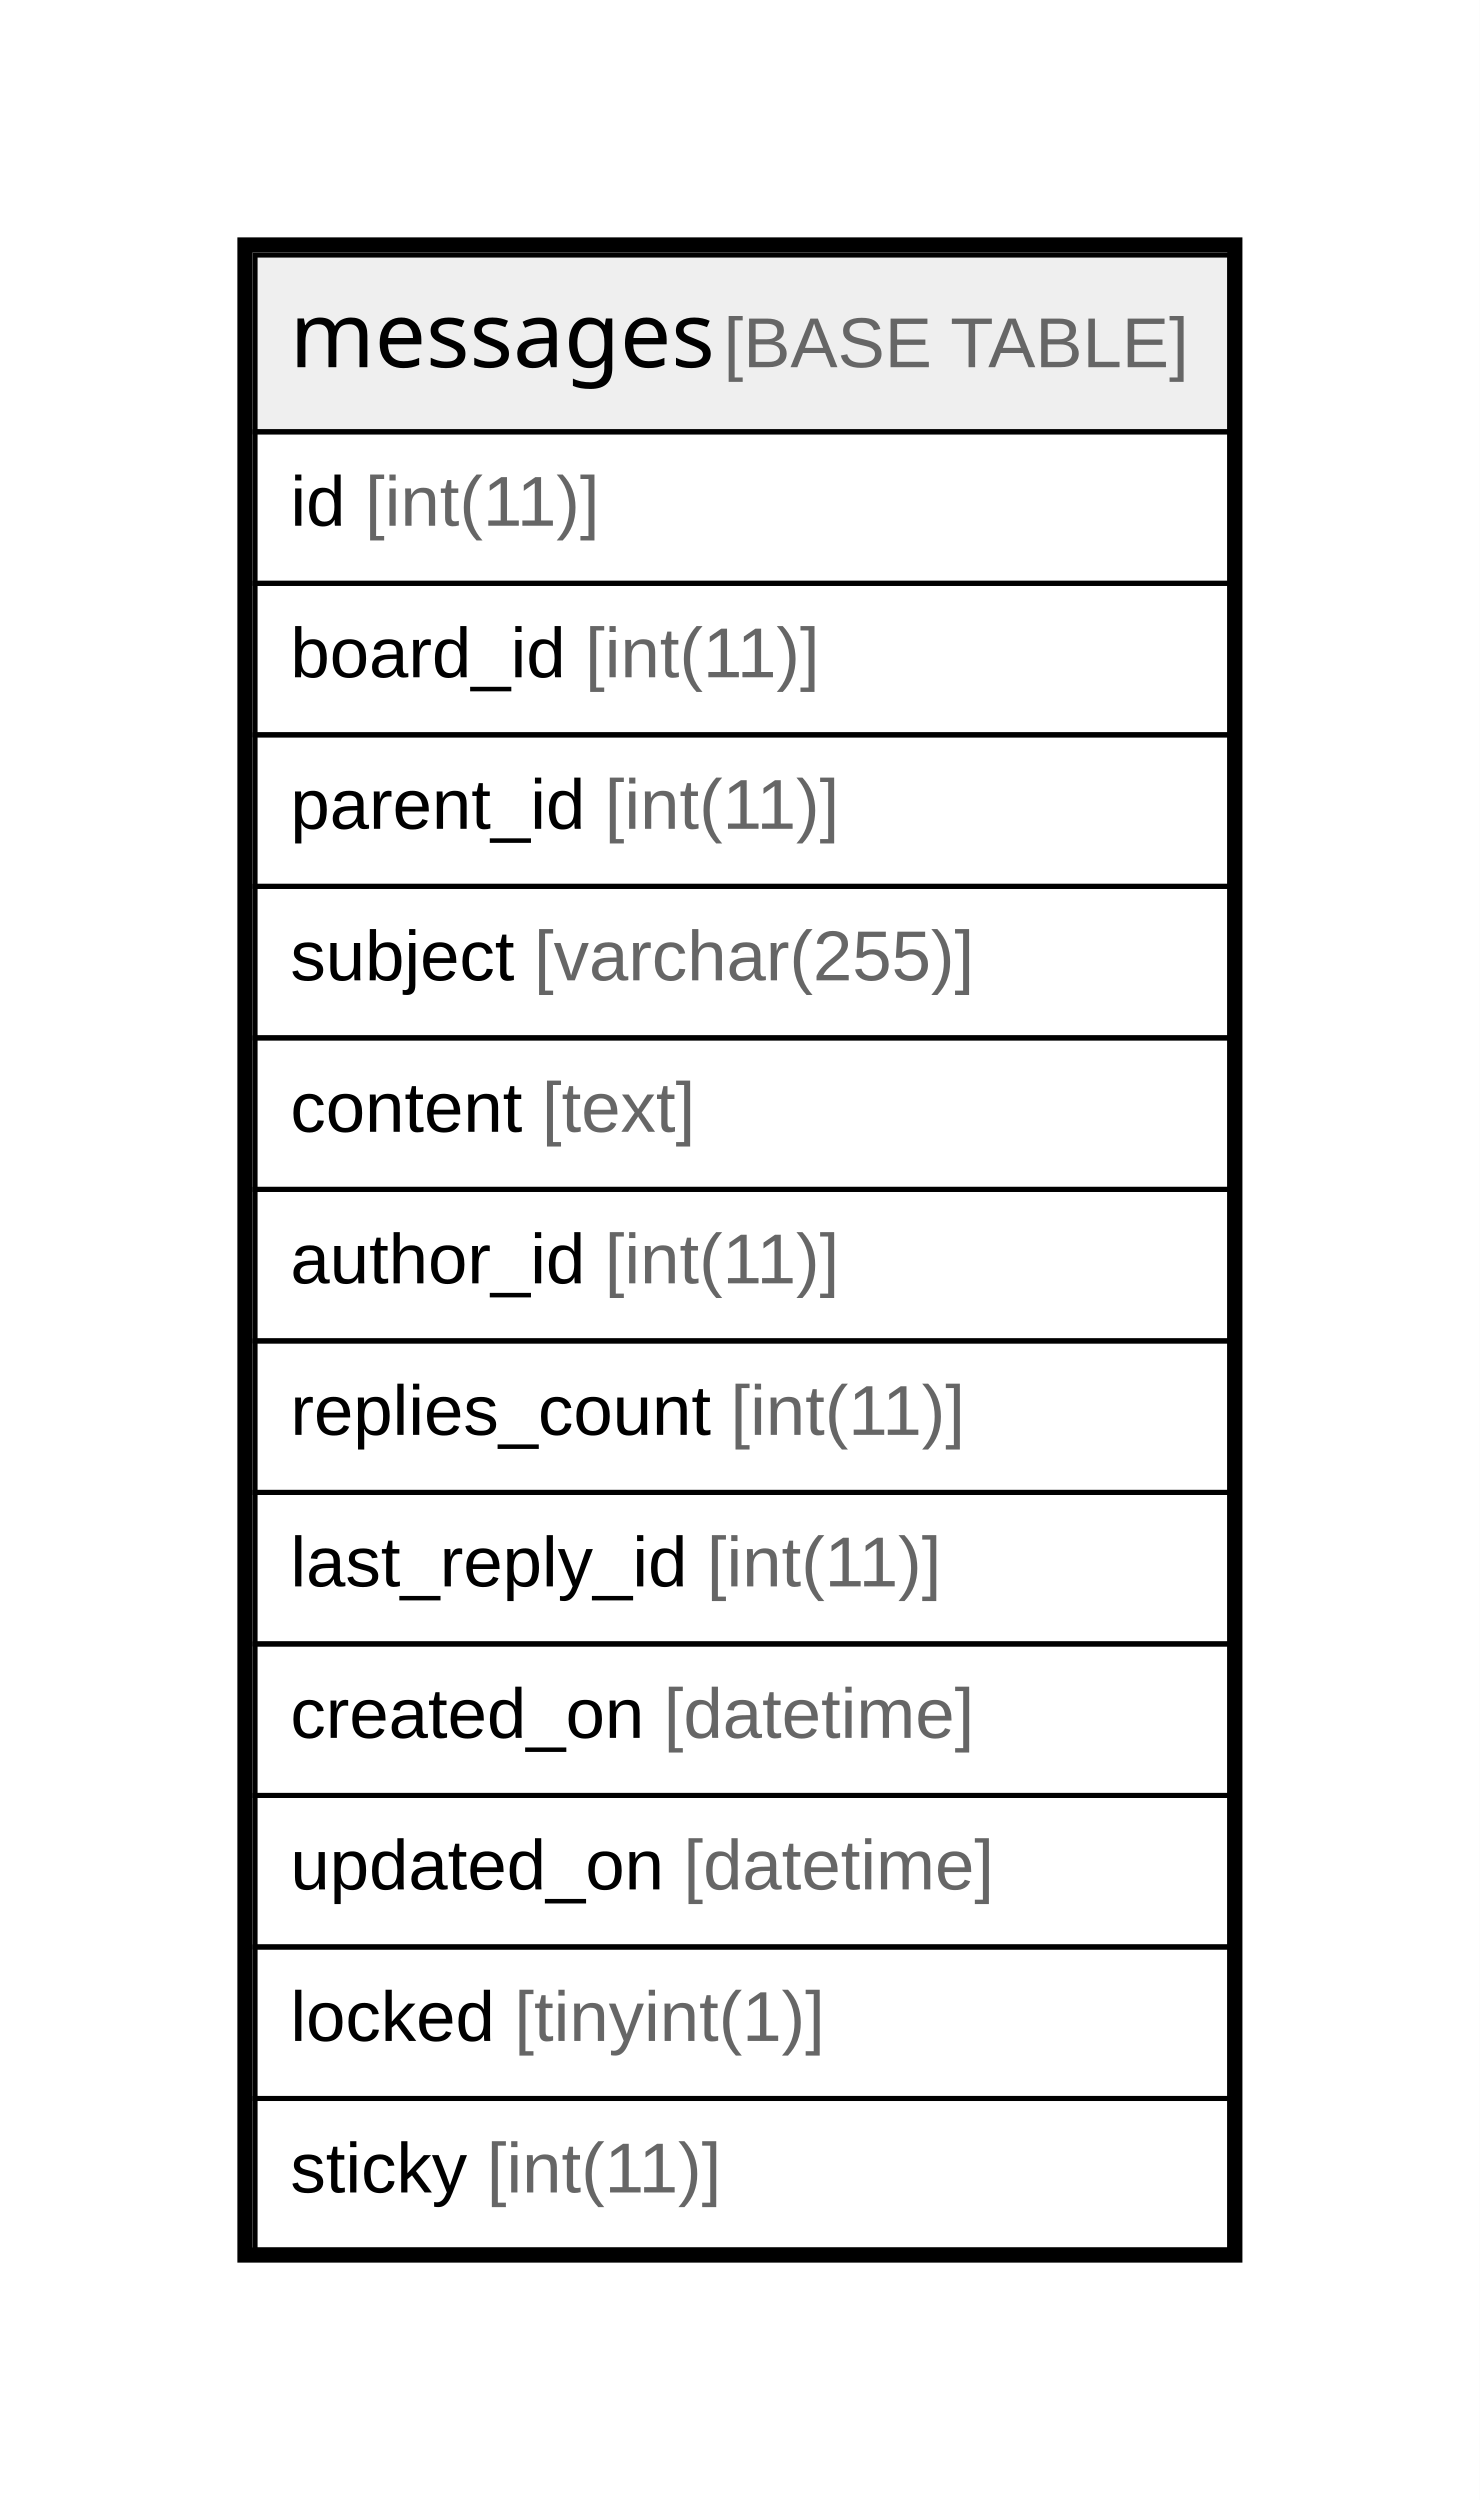
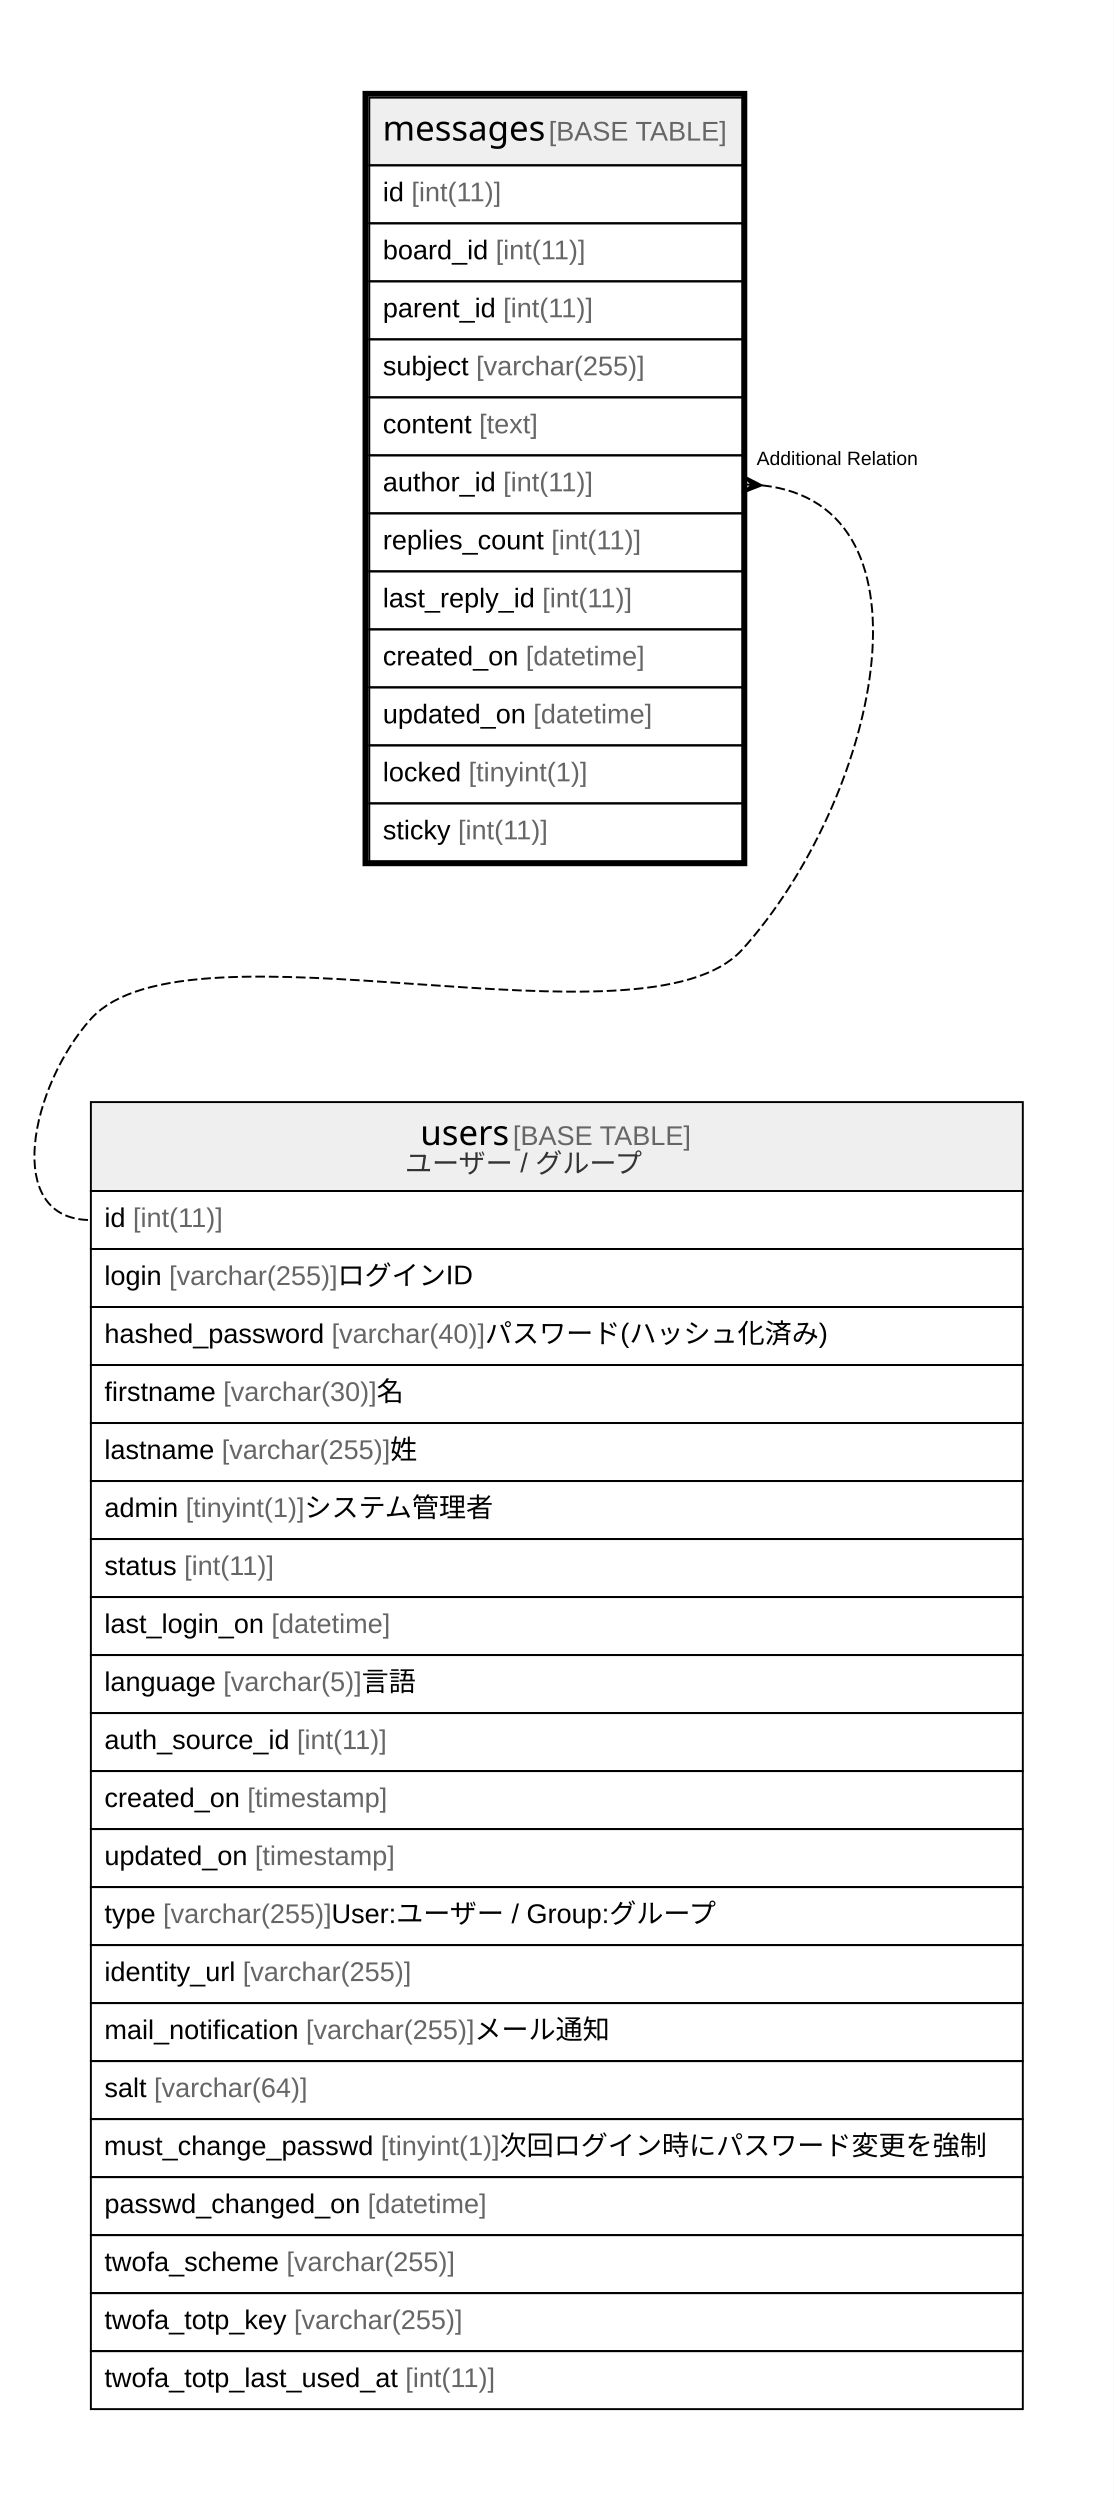
- <svg xmlns="http://www.w3.org/2000/svg" width="293pt" height="495pt" viewBox="0.00 0.00 293.00 495.00">
-   <g id="graph0" class="graph" transform="scale(1 1) rotate(0) translate(4 491)">
-     <polygon fill="#ffffff" stroke="transparent" points="-4,4 -4,-491 289,-491 289,4 -4,4" />
+ <svg xmlns="http://www.w3.org/2000/svg" width="576pt" height="1293pt" viewBox="0.00 0.00 576.00 1293.00">
+   <g id="graph0" class="graph" transform="scale(1 1) rotate(0) translate(4 1289)">
+     <polygon fill="#ffffff" stroke="transparent" points="-4,4 -4,-1289 572,-1289 572,4 -4,4" />
    <g id="node1" class="node">
-       <polygon fill="#efefef" stroke="transparent" points="46.5,-405.5 46.5,-440.5 239.5,-440.5 239.5,-405.5 46.5,-405.5" />
-       <polygon fill="none" stroke="#000000" points="46.5,-405.5 46.5,-440.5 239.5,-440.5 239.5,-405.5 46.5,-405.5" />
-       <text text-anchor="start" x="53.365" y="-418.3" font-family="Arial Bold" font-size="18.00" fill="#000000">messages</text>
-       <text text-anchor="start" x="135.382" y="-418.3" font-family="Arial" font-size="14.00" fill="#000000"> </text>
-       <text text-anchor="start" x="139.272" y="-418.3" font-family="Arial" font-size="14.00" fill="#666666">[BASE TABLE]</text>
-       <polygon fill="none" stroke="#000000" points="46.5,-375.5 46.5,-405.5 239.5,-405.5 239.5,-375.5 46.5,-375.5" />
-       <text text-anchor="start" x="53.5" y="-386.9" font-family="Arial" font-size="14.00" fill="#000000">id </text>
-       <text text-anchor="start" x="68.28" y="-386.9" font-family="Arial" font-size="14.00" fill="#666666">[int(11)]</text>
-       <polygon fill="none" stroke="#000000" points="46.5,-345.5 46.5,-375.5 239.5,-375.5 239.5,-345.5 46.5,-345.5" />
-       <text text-anchor="start" x="53.5" y="-356.9" font-family="Arial" font-size="14.00" fill="#000000">board_id </text>
-       <text text-anchor="start" x="111.853" y="-356.9" font-family="Arial" font-size="14.00" fill="#666666">[int(11)]</text>
-       <polygon fill="none" stroke="#000000" points="46.5,-315.5 46.5,-345.5 239.5,-345.5 239.5,-315.5 46.5,-315.5" />
-       <text text-anchor="start" x="53.5" y="-326.9" font-family="Arial" font-size="14.00" fill="#000000">parent_id </text>
-       <text text-anchor="start" x="115.744" y="-326.9" font-family="Arial" font-size="14.00" fill="#666666">[int(11)]</text>
-       <polygon fill="none" stroke="#000000" points="46.5,-285.5 46.5,-315.5 239.5,-315.5 239.5,-285.5 46.5,-285.5" />
-       <text text-anchor="start" x="53.5" y="-296.9" font-family="Arial" font-size="14.00" fill="#000000">subject </text>
-       <text text-anchor="start" x="101.736" y="-296.9" font-family="Arial" font-size="14.00" fill="#666666">[varchar(255)]</text>
-       <polygon fill="none" stroke="#000000" points="46.5,-255.5 46.5,-285.5 239.5,-285.5 239.5,-255.5 46.5,-255.5" />
-       <text text-anchor="start" x="53.5" y="-266.9" font-family="Arial" font-size="14.00" fill="#000000">content </text>
-       <text text-anchor="start" x="103.302" y="-266.9" font-family="Arial" font-size="14.00" fill="#666666">[text]</text>
-       <polygon fill="none" stroke="#000000" points="46.5,-225.5 46.5,-255.5 239.5,-255.5 239.5,-225.5 46.5,-225.5" />
-       <text text-anchor="start" x="53.5" y="-236.9" font-family="Arial" font-size="14.00" fill="#000000">author_id </text>
-       <text text-anchor="start" x="115.744" y="-236.9" font-family="Arial" font-size="14.00" fill="#666666">[int(11)]</text>
-       <polygon fill="none" stroke="#000000" points="46.5,-195.5 46.5,-225.5 239.5,-225.5 239.5,-195.5 46.5,-195.5" />
-       <text text-anchor="start" x="53.5" y="-206.9" font-family="Arial" font-size="14.00" fill="#000000">replies_count </text>
-       <text text-anchor="start" x="140.633" y="-206.9" font-family="Arial" font-size="14.00" fill="#666666">[int(11)]</text>
-       <polygon fill="none" stroke="#000000" points="46.5,-165.5 46.5,-195.5 239.5,-195.5 239.5,-165.5 46.5,-165.5" />
-       <text text-anchor="start" x="53.5" y="-176.9" font-family="Arial" font-size="14.00" fill="#000000">last_reply_id </text>
-       <text text-anchor="start" x="135.957" y="-176.9" font-family="Arial" font-size="14.00" fill="#666666">[int(11)]</text>
-       <polygon fill="none" stroke="#000000" points="46.5,-135.5 46.5,-165.5 239.5,-165.5 239.5,-135.5 46.5,-135.5" />
-       <text text-anchor="start" x="53.5" y="-146.9" font-family="Arial" font-size="14.00" fill="#000000">created_on </text>
-       <text text-anchor="start" x="127.42" y="-146.9" font-family="Arial" font-size="14.00" fill="#666666">[datetime]</text>
-       <polygon fill="none" stroke="#000000" points="46.5,-105.5 46.5,-135.5 239.5,-135.5 239.5,-105.5 46.5,-105.5" />
-       <text text-anchor="start" x="53.5" y="-116.9" font-family="Arial" font-size="14.00" fill="#000000">updated_on </text>
-       <text text-anchor="start" x="131.325" y="-116.9" font-family="Arial" font-size="14.00" fill="#666666">[datetime]</text>
-       <polygon fill="none" stroke="#000000" points="46.5,-75.5 46.5,-105.5 239.5,-105.5 239.5,-75.5 46.5,-75.5" />
-       <text text-anchor="start" x="53.5" y="-86.9" font-family="Arial" font-size="14.00" fill="#000000">locked </text>
-       <text text-anchor="start" x="97.845" y="-86.9" font-family="Arial" font-size="14.00" fill="#666666">[tinyint(1)]</text>
-       <polygon fill="none" stroke="#000000" points="46.5,-45.5 46.5,-75.5 239.5,-75.5 239.5,-45.5 46.5,-45.5" />
-       <text text-anchor="start" x="53.5" y="-56.9" font-family="Arial" font-size="14.00" fill="#000000">sticky </text>
-       <text text-anchor="start" x="92.388" y="-56.9" font-family="Arial" font-size="14.00" fill="#666666">[int(11)]</text>
-       <polygon fill="none" stroke="#000000" stroke-width="3" points="44.5,-44.5 44.5,-442.5 240.5,-442.5 240.5,-44.5 44.5,-44.5" />
+       <polygon fill="#efefef" stroke="transparent" points="187,-1203.5 187,-1238.5 380,-1238.5 380,-1203.5 187,-1203.5" />
+       <polygon fill="none" stroke="#000000" points="187,-1203.5 187,-1238.5 380,-1238.5 380,-1203.5 187,-1203.5" />
+       <text text-anchor="start" x="193.865" y="-1216.3" font-family="Arial Bold" font-size="18.00" fill="#000000">messages</text>
+       <text text-anchor="start" x="275.882" y="-1216.3" font-family="Arial" font-size="14.00" fill="#000000"> </text>
+       <text text-anchor="start" x="279.772" y="-1216.3" font-family="Arial" font-size="14.00" fill="#666666">[BASE TABLE]</text>
+       <polygon fill="none" stroke="#000000" points="187,-1173.5 187,-1203.5 380,-1203.5 380,-1173.5 187,-1173.5" />
+       <text text-anchor="start" x="194" y="-1184.9" font-family="Arial" font-size="14.00" fill="#000000">id </text>
+       <text text-anchor="start" x="208.78" y="-1184.9" font-family="Arial" font-size="14.00" fill="#666666">[int(11)]</text>
+       <polygon fill="none" stroke="#000000" points="187,-1143.5 187,-1173.5 380,-1173.5 380,-1143.5 187,-1143.5" />
+       <text text-anchor="start" x="194" y="-1154.9" font-family="Arial" font-size="14.00" fill="#000000">board_id </text>
+       <text text-anchor="start" x="252.353" y="-1154.9" font-family="Arial" font-size="14.00" fill="#666666">[int(11)]</text>
+       <polygon fill="none" stroke="#000000" points="187,-1113.5 187,-1143.5 380,-1143.5 380,-1113.5 187,-1113.5" />
+       <text text-anchor="start" x="194" y="-1124.9" font-family="Arial" font-size="14.00" fill="#000000">parent_id </text>
+       <text text-anchor="start" x="256.244" y="-1124.9" font-family="Arial" font-size="14.00" fill="#666666">[int(11)]</text>
+       <polygon fill="none" stroke="#000000" points="187,-1083.5 187,-1113.5 380,-1113.5 380,-1083.5 187,-1083.5" />
+       <text text-anchor="start" x="194" y="-1094.9" font-family="Arial" font-size="14.00" fill="#000000">subject </text>
+       <text text-anchor="start" x="242.236" y="-1094.9" font-family="Arial" font-size="14.00" fill="#666666">[varchar(255)]</text>
+       <polygon fill="none" stroke="#000000" points="187,-1053.5 187,-1083.5 380,-1083.5 380,-1053.5 187,-1053.5" />
+       <text text-anchor="start" x="194" y="-1064.9" font-family="Arial" font-size="14.00" fill="#000000">content </text>
+       <text text-anchor="start" x="243.802" y="-1064.9" font-family="Arial" font-size="14.00" fill="#666666">[text]</text>
+       <polygon fill="none" stroke="#000000" points="187,-1023.5 187,-1053.5 380,-1053.5 380,-1023.5 187,-1023.5" />
+       <text text-anchor="start" x="194" y="-1034.9" font-family="Arial" font-size="14.00" fill="#000000">author_id </text>
+       <text text-anchor="start" x="256.244" y="-1034.9" font-family="Arial" font-size="14.00" fill="#666666">[int(11)]</text>
+       <polygon fill="none" stroke="#000000" points="187,-993.5 187,-1023.5 380,-1023.5 380,-993.5 187,-993.5" />
+       <text text-anchor="start" x="194" y="-1004.9" font-family="Arial" font-size="14.00" fill="#000000">replies_count </text>
+       <text text-anchor="start" x="281.133" y="-1004.9" font-family="Arial" font-size="14.00" fill="#666666">[int(11)]</text>
+       <polygon fill="none" stroke="#000000" points="187,-963.5 187,-993.5 380,-993.5 380,-963.5 187,-963.5" />
+       <text text-anchor="start" x="194" y="-974.9" font-family="Arial" font-size="14.00" fill="#000000">last_reply_id </text>
+       <text text-anchor="start" x="276.457" y="-974.9" font-family="Arial" font-size="14.00" fill="#666666">[int(11)]</text>
+       <polygon fill="none" stroke="#000000" points="187,-933.5 187,-963.5 380,-963.5 380,-933.5 187,-933.5" />
+       <text text-anchor="start" x="194" y="-944.9" font-family="Arial" font-size="14.00" fill="#000000">created_on </text>
+       <text text-anchor="start" x="267.92" y="-944.9" font-family="Arial" font-size="14.00" fill="#666666">[datetime]</text>
+       <polygon fill="none" stroke="#000000" points="187,-903.5 187,-933.5 380,-933.5 380,-903.5 187,-903.5" />
+       <text text-anchor="start" x="194" y="-914.9" font-family="Arial" font-size="14.00" fill="#000000">updated_on </text>
+       <text text-anchor="start" x="271.825" y="-914.9" font-family="Arial" font-size="14.00" fill="#666666">[datetime]</text>
+       <polygon fill="none" stroke="#000000" points="187,-873.5 187,-903.5 380,-903.5 380,-873.5 187,-873.5" />
+       <text text-anchor="start" x="194" y="-884.9" font-family="Arial" font-size="14.00" fill="#000000">locked </text>
+       <text text-anchor="start" x="238.345" y="-884.9" font-family="Arial" font-size="14.00" fill="#666666">[tinyint(1)]</text>
+       <polygon fill="none" stroke="#000000" points="187,-843.5 187,-873.5 380,-873.5 380,-843.5 187,-843.5" />
+       <text text-anchor="start" x="194" y="-854.9" font-family="Arial" font-size="14.00" fill="#000000">sticky </text>
+       <text text-anchor="start" x="232.888" y="-854.9" font-family="Arial" font-size="14.00" fill="#666666">[int(11)]</text>
+       <polygon fill="none" stroke="#000000" stroke-width="3" points="185,-842.5 185,-1240.5 381,-1240.5 381,-842.5 185,-842.5" />
+     </g>
+     <g id="node2" class="node">
+       <polygon fill="#efefef" stroke="transparent" points="43,-673 43,-719 525,-719 525,-673 43,-673" />
+       <polygon fill="none" stroke="#000000" points="43,-673 43,-719 525,-719 525,-673 43,-673" />
+       <text text-anchor="start" x="213.371" y="-696.8" font-family="Arial Bold" font-size="18.00" fill="#000000">users</text>
+       <text text-anchor="start" x="257.375" y="-696.8" font-family="Arial" font-size="14.00" fill="#000000"> </text>
+       <text text-anchor="start" x="261.266" y="-696.8" font-family="Arial" font-size="14.00" fill="#666666">[BASE TABLE]</text>
+       <text text-anchor="start" x="205.456" y="-682.4" font-family="Arial" font-size="14.00" fill="#333333">ユーザー / グループ</text>
+       <polygon fill="none" stroke="#000000" points="43,-643 43,-673 525,-673 525,-643 43,-643" />
+       <text text-anchor="start" x="50" y="-654.4" font-family="Arial" font-size="14.00" fill="#000000">id </text>
+       <text text-anchor="start" x="64.78" y="-654.4" font-family="Arial" font-size="14.00" fill="#666666">[int(11)]</text>
+       <polygon fill="none" stroke="#000000" points="43,-613 43,-643 525,-643 525,-613 43,-613" />
+       <text text-anchor="start" x="50" y="-624.4" font-family="Arial" font-size="14.00" fill="#000000">login </text>
+       <text text-anchor="start" x="83.452" y="-624.4" font-family="Arial" font-size="14.00" fill="#666666">[varchar(255)]</text>
+       <text text-anchor="start" x="170.571" y="-624.4" font-family="Arial" font-size="14.00" fill="#000000"> ログインID</text>
+       <polygon fill="none" stroke="#000000" points="43,-583 43,-613 525,-613 525,-583 43,-583" />
+       <text text-anchor="start" x="50" y="-594.4" font-family="Arial" font-size="14.00" fill="#000000">hashed_password </text>
+       <text text-anchor="start" x="167.484" y="-594.4" font-family="Arial" font-size="14.00" fill="#666666">[varchar(40)]</text>
+       <text text-anchor="start" x="246.82" y="-594.4" font-family="Arial" font-size="14.00" fill="#000000"> パスワード(ハッシュ化済み)</text>
+       <polygon fill="none" stroke="#000000" points="43,-553 43,-583 525,-583 525,-553 43,-553" />
+       <text text-anchor="start" x="50" y="-564.4" font-family="Arial" font-size="14.00" fill="#000000">firstname </text>
+       <text text-anchor="start" x="111.447" y="-564.4" font-family="Arial" font-size="14.00" fill="#666666">[varchar(30)]</text>
+       <text text-anchor="start" x="190.784" y="-564.4" font-family="Arial" font-size="14.00" fill="#000000"> 名</text>
+       <polygon fill="none" stroke="#000000" points="43,-523 43,-553 525,-553 525,-523 43,-523" />
+       <text text-anchor="start" x="50" y="-534.4" font-family="Arial" font-size="14.00" fill="#000000">lastname </text>
+       <text text-anchor="start" x="110.679" y="-534.4" font-family="Arial" font-size="14.00" fill="#666666">[varchar(255)]</text>
+       <text text-anchor="start" x="197.798" y="-534.4" font-family="Arial" font-size="14.00" fill="#000000"> 姓</text>
+       <polygon fill="none" stroke="#000000" points="43,-493 43,-523 525,-523 525,-493 43,-493" />
+       <text text-anchor="start" x="50" y="-504.4" font-family="Arial" font-size="14.00" fill="#000000">admin </text>
+       <text text-anchor="start" x="92.006" y="-504.4" font-family="Arial" font-size="14.00" fill="#666666">[tinyint(1)]</text>
+       <text text-anchor="start" x="153.45" y="-504.4" font-family="Arial" font-size="14.00" fill="#000000"> システム管理者</text>
+       <polygon fill="none" stroke="#000000" points="43,-463 43,-493 525,-493 525,-463 43,-463" />
+       <text text-anchor="start" x="50" y="-474.4" font-family="Arial" font-size="14.00" fill="#000000">status </text>
+       <text text-anchor="start" x="91.237" y="-474.4" font-family="Arial" font-size="14.00" fill="#666666">[int(11)]</text>
+       <polygon fill="none" stroke="#000000" points="43,-433 43,-463 525,-463 525,-433 43,-433" />
+       <text text-anchor="start" x="50" y="-444.4" font-family="Arial" font-size="14.00" fill="#000000">last_login_on </text>
+       <text text-anchor="start" x="136.362" y="-444.4" font-family="Arial" font-size="14.00" fill="#666666">[datetime]</text>
+       <polygon fill="none" stroke="#000000" points="43,-403 43,-433 525,-433 525,-403 43,-403" />
+       <text text-anchor="start" x="50" y="-414.4" font-family="Arial" font-size="14.00" fill="#000000">language </text>
+       <text text-anchor="start" x="111.475" y="-414.4" font-family="Arial" font-size="14.00" fill="#666666">[varchar(5)]</text>
+       <text text-anchor="start" x="183.029" y="-414.4" font-family="Arial" font-size="14.00" fill="#000000"> 言語</text>
+       <polygon fill="none" stroke="#000000" points="43,-373 43,-403 525,-403 525,-373 43,-373" />
+       <text text-anchor="start" x="50" y="-384.4" font-family="Arial" font-size="14.00" fill="#000000">auth_source_id </text>
+       <text text-anchor="start" x="149.592" y="-384.4" font-family="Arial" font-size="14.00" fill="#666666">[int(11)]</text>
+       <polygon fill="none" stroke="#000000" points="43,-343 43,-373 525,-373 525,-343 43,-343" />
+       <text text-anchor="start" x="50" y="-354.4" font-family="Arial" font-size="14.00" fill="#000000">created_on </text>
+       <text text-anchor="start" x="123.92" y="-354.4" font-family="Arial" font-size="14.00" fill="#666666">[timestamp]</text>
+       <polygon fill="none" stroke="#000000" points="43,-313 43,-343 525,-343 525,-313 43,-313" />
+       <text text-anchor="start" x="50" y="-324.4" font-family="Arial" font-size="14.00" fill="#000000">updated_on </text>
+       <text text-anchor="start" x="127.825" y="-324.4" font-family="Arial" font-size="14.00" fill="#666666">[timestamp]</text>
+       <polygon fill="none" stroke="#000000" points="43,-283 43,-313 525,-313 525,-283 43,-283" />
+       <text text-anchor="start" x="50" y="-294.4" font-family="Arial" font-size="14.00" fill="#000000">type </text>
+       <text text-anchor="start" x="80.346" y="-294.4" font-family="Arial" font-size="14.00" fill="#666666">[varchar(255)]</text>
+       <text text-anchor="start" x="167.466" y="-294.4" font-family="Arial" font-size="14.00" fill="#000000"> User:ユーザー / Group:グループ</text>
+       <polygon fill="none" stroke="#000000" points="43,-253 43,-283 525,-283 525,-253 43,-253" />
+       <text text-anchor="start" x="50" y="-264.4" font-family="Arial" font-size="14.00" fill="#000000">identity_url </text>
+       <text text-anchor="start" x="121.565" y="-264.4" font-family="Arial" font-size="14.00" fill="#666666">[varchar(255)]</text>
+       <polygon fill="none" stroke="#000000" points="43,-223 43,-253 525,-253 525,-223 43,-223" />
+       <text text-anchor="start" x="50" y="-234.4" font-family="Arial" font-size="14.00" fill="#000000">mail_notification </text>
+       <text text-anchor="start" x="154.234" y="-234.4" font-family="Arial" font-size="14.00" fill="#666666">[varchar(255)]</text>
+       <text text-anchor="start" x="241.353" y="-234.4" font-family="Arial" font-size="14.00" fill="#000000"> メール通知</text>
+       <polygon fill="none" stroke="#000000" points="43,-193 43,-223 525,-223 525,-193 43,-193" />
+       <text text-anchor="start" x="50" y="-204.4" font-family="Arial" font-size="14.00" fill="#000000">salt </text>
+       <text text-anchor="start" x="75.67" y="-204.4" font-family="Arial" font-size="14.00" fill="#666666">[varchar(64)]</text>
+       <polygon fill="none" stroke="#000000" points="43,-163 43,-193 525,-193 525,-163 43,-163" />
+       <text text-anchor="start" x="49.765" y="-174.4" font-family="Arial" font-size="14.00" fill="#000000">must_change_passwd </text>
+       <text text-anchor="start" x="192.922" y="-174.4" font-family="Arial" font-size="14.00" fill="#666666">[tinyint(1)]</text>
+       <text text-anchor="start" x="254.366" y="-174.4" font-family="Arial" font-size="14.00" fill="#000000"> 次回ログイン時にパスワード変更を強制</text>
+       <polygon fill="none" stroke="#000000" points="43,-133 43,-163 525,-163 525,-133 43,-133" />
+       <text text-anchor="start" x="50" y="-144.4" font-family="Arial" font-size="14.00" fill="#000000">passwd_changed_on </text>
+       <text text-anchor="start" x="186.171" y="-144.4" font-family="Arial" font-size="14.00" fill="#666666">[datetime]</text>
+       <polygon fill="none" stroke="#000000" points="43,-103 43,-133 525,-133 525,-103 43,-103" />
+       <text text-anchor="start" x="50" y="-114.4" font-family="Arial" font-size="14.00" fill="#000000">twofa_scheme </text>
+       <text text-anchor="start" x="144.135" y="-114.4" font-family="Arial" font-size="14.00" fill="#666666">[varchar(255)]</text>
+       <polygon fill="none" stroke="#000000" points="43,-73 43,-103 525,-103 525,-73 43,-73" />
+       <text text-anchor="start" x="50" y="-84.4" font-family="Arial" font-size="14.00" fill="#000000">twofa_totp_key </text>
+       <text text-anchor="start" x="148.038" y="-84.4" font-family="Arial" font-size="14.00" fill="#666666">[varchar(255)]</text>
+       <polygon fill="none" stroke="#000000" points="43,-43 43,-73 525,-73 525,-43 43,-43" />
+       <text text-anchor="start" x="50" y="-54.4" font-family="Arial" font-size="14.00" fill="#000000">twofa_totp_last_used_at </text>
+       <text text-anchor="start" x="205.621" y="-54.4" font-family="Arial" font-size="14.00" fill="#666666">[int(11)]</text>
+     </g>
+     <g id="edge1" class="edge">
+       <path fill="none" stroke="#000000" stroke-dasharray="5,2" d="M390.18,-1037.976C484.496,-1027.898 449.082,-874.855 380,-798 329.652,-741.987 93.348,-818.013 43,-762 12.101,-727.624 -3.222,-658 43,-658" />
+       <polygon fill="#000000" stroke="#000000" points="389.987,-1037.986 379.769,-1034.006 384.993,-1038.243 380,-1038.5 380,-1038.5 380,-1038.5 384.993,-1038.243 380.231,-1042.994 389.987,-1037.986 389.987,-1037.986" />
+       <text text-anchor="start" x="387.325" y="-1048.5" font-family="Arial" font-size="10.00" fill="#000000">Additional Relation</text>
    </g>
  </g>
</svg>
